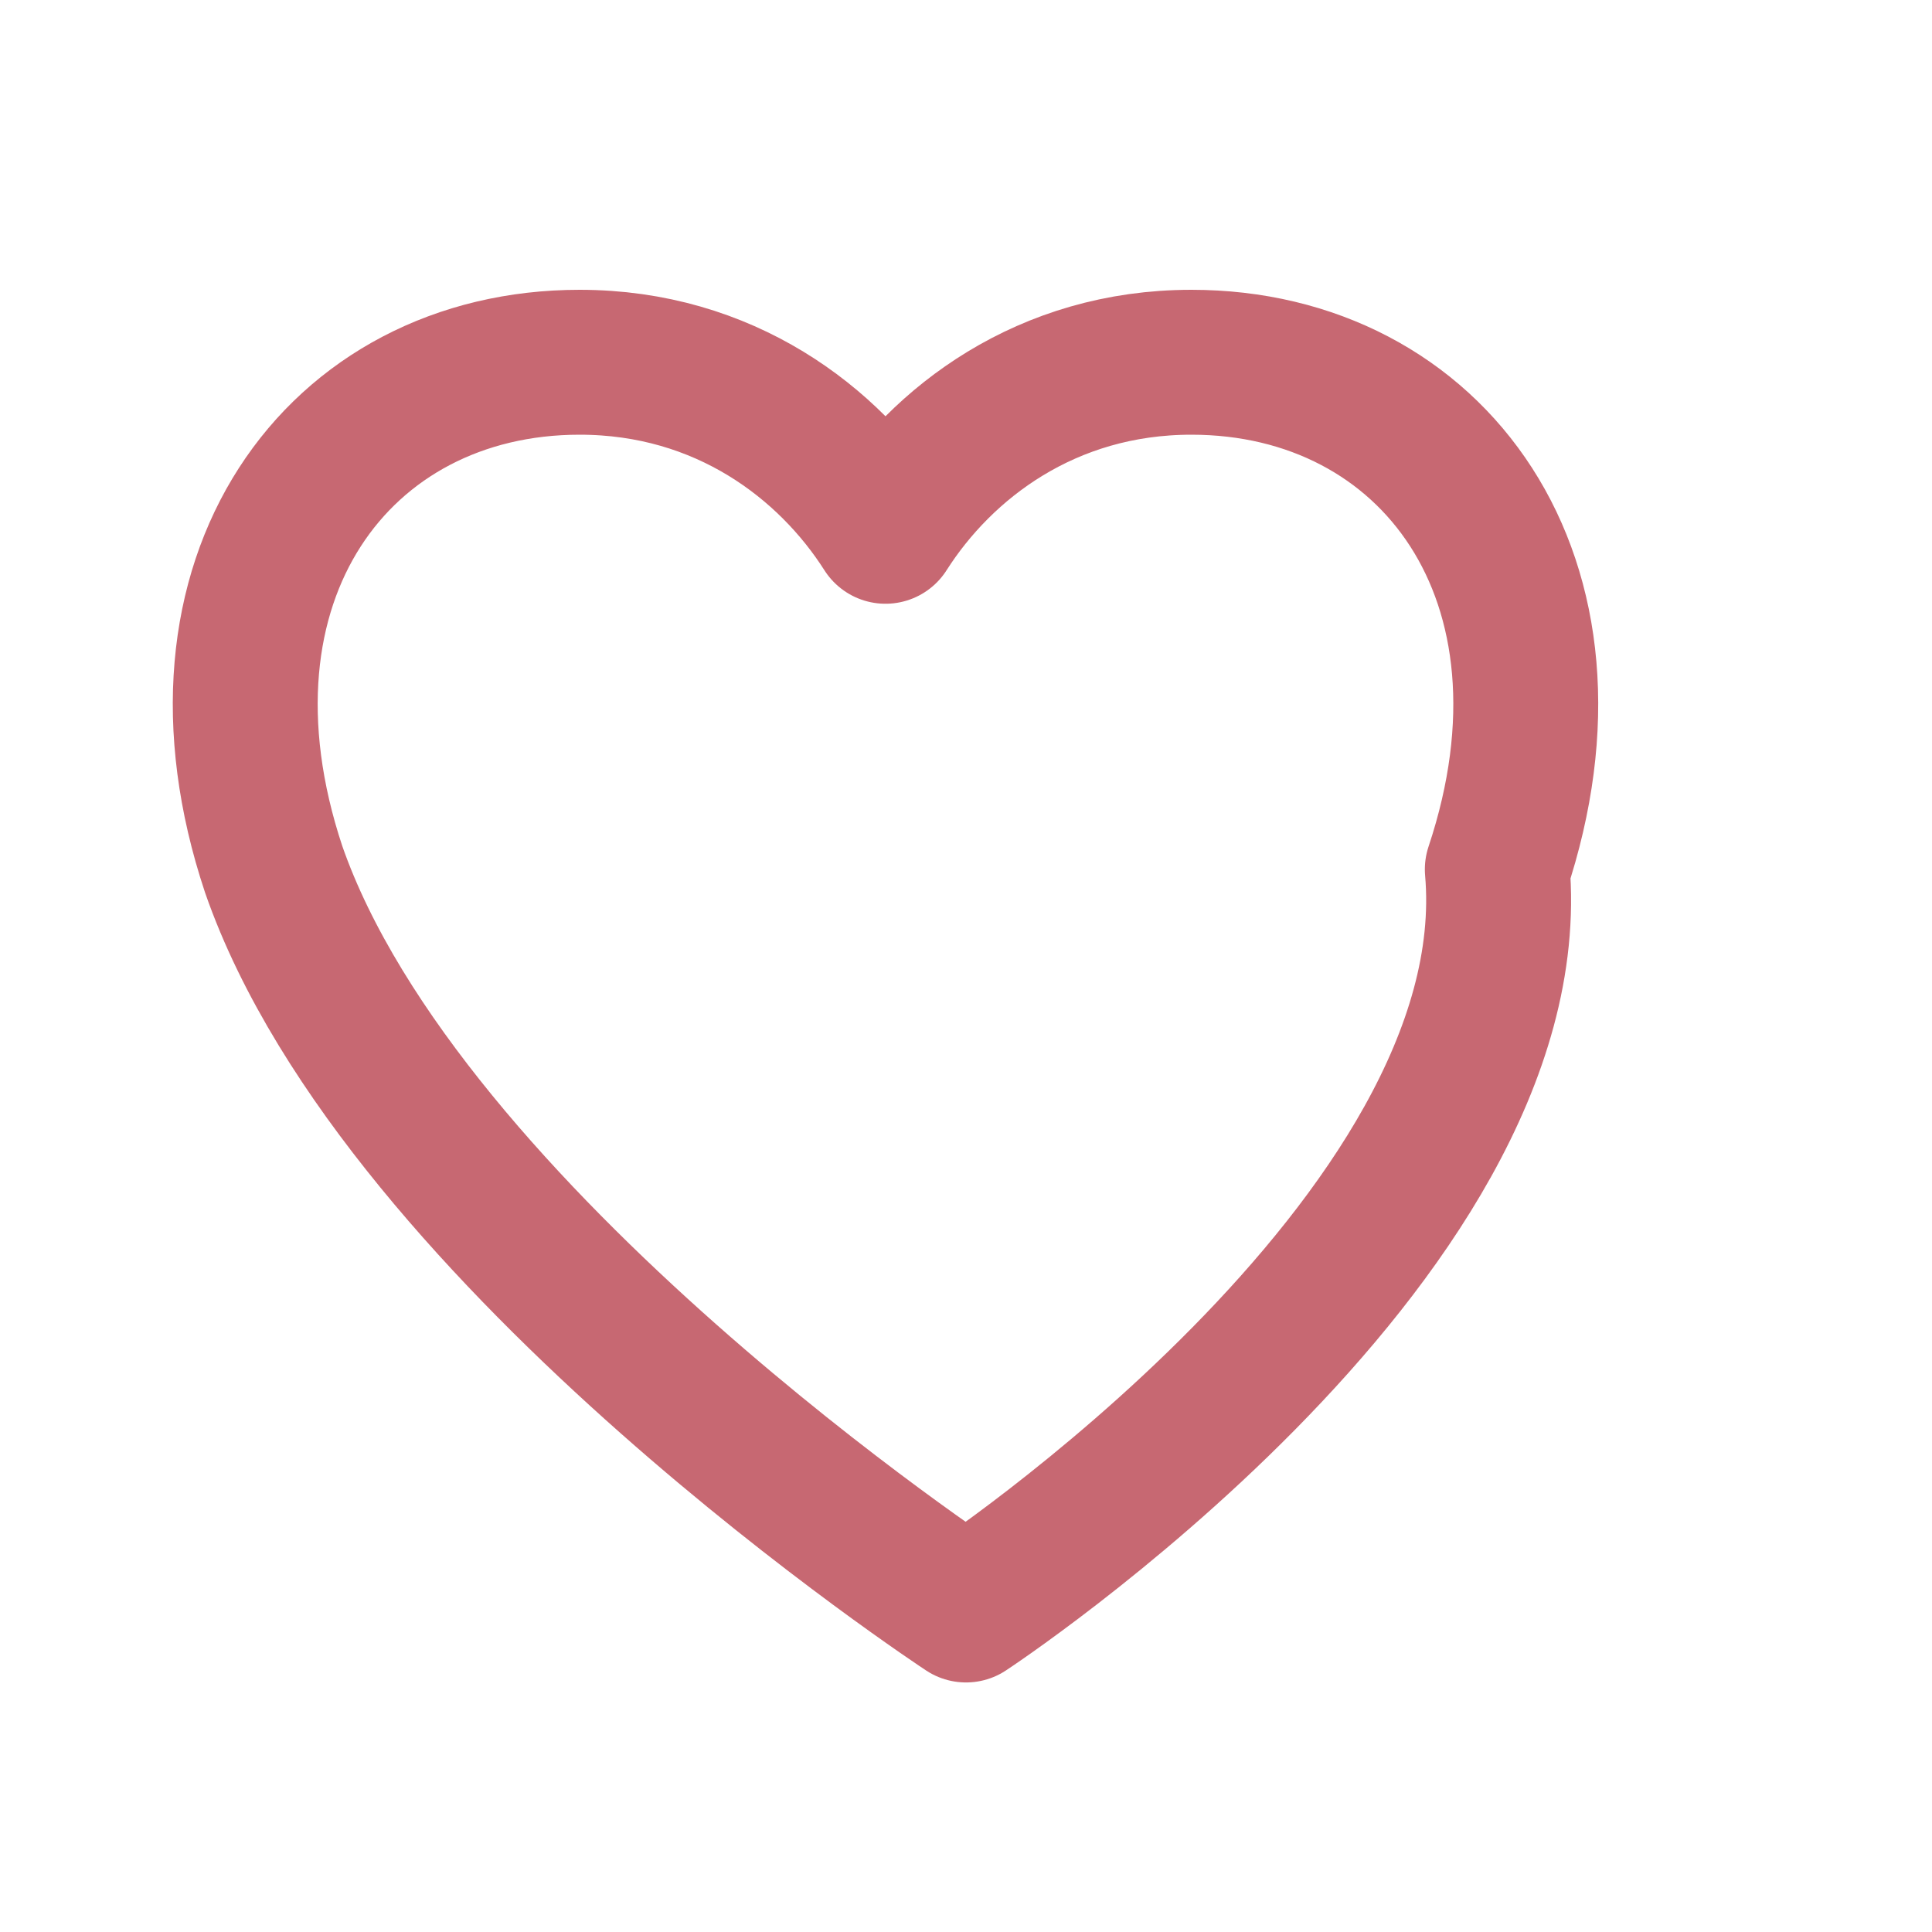
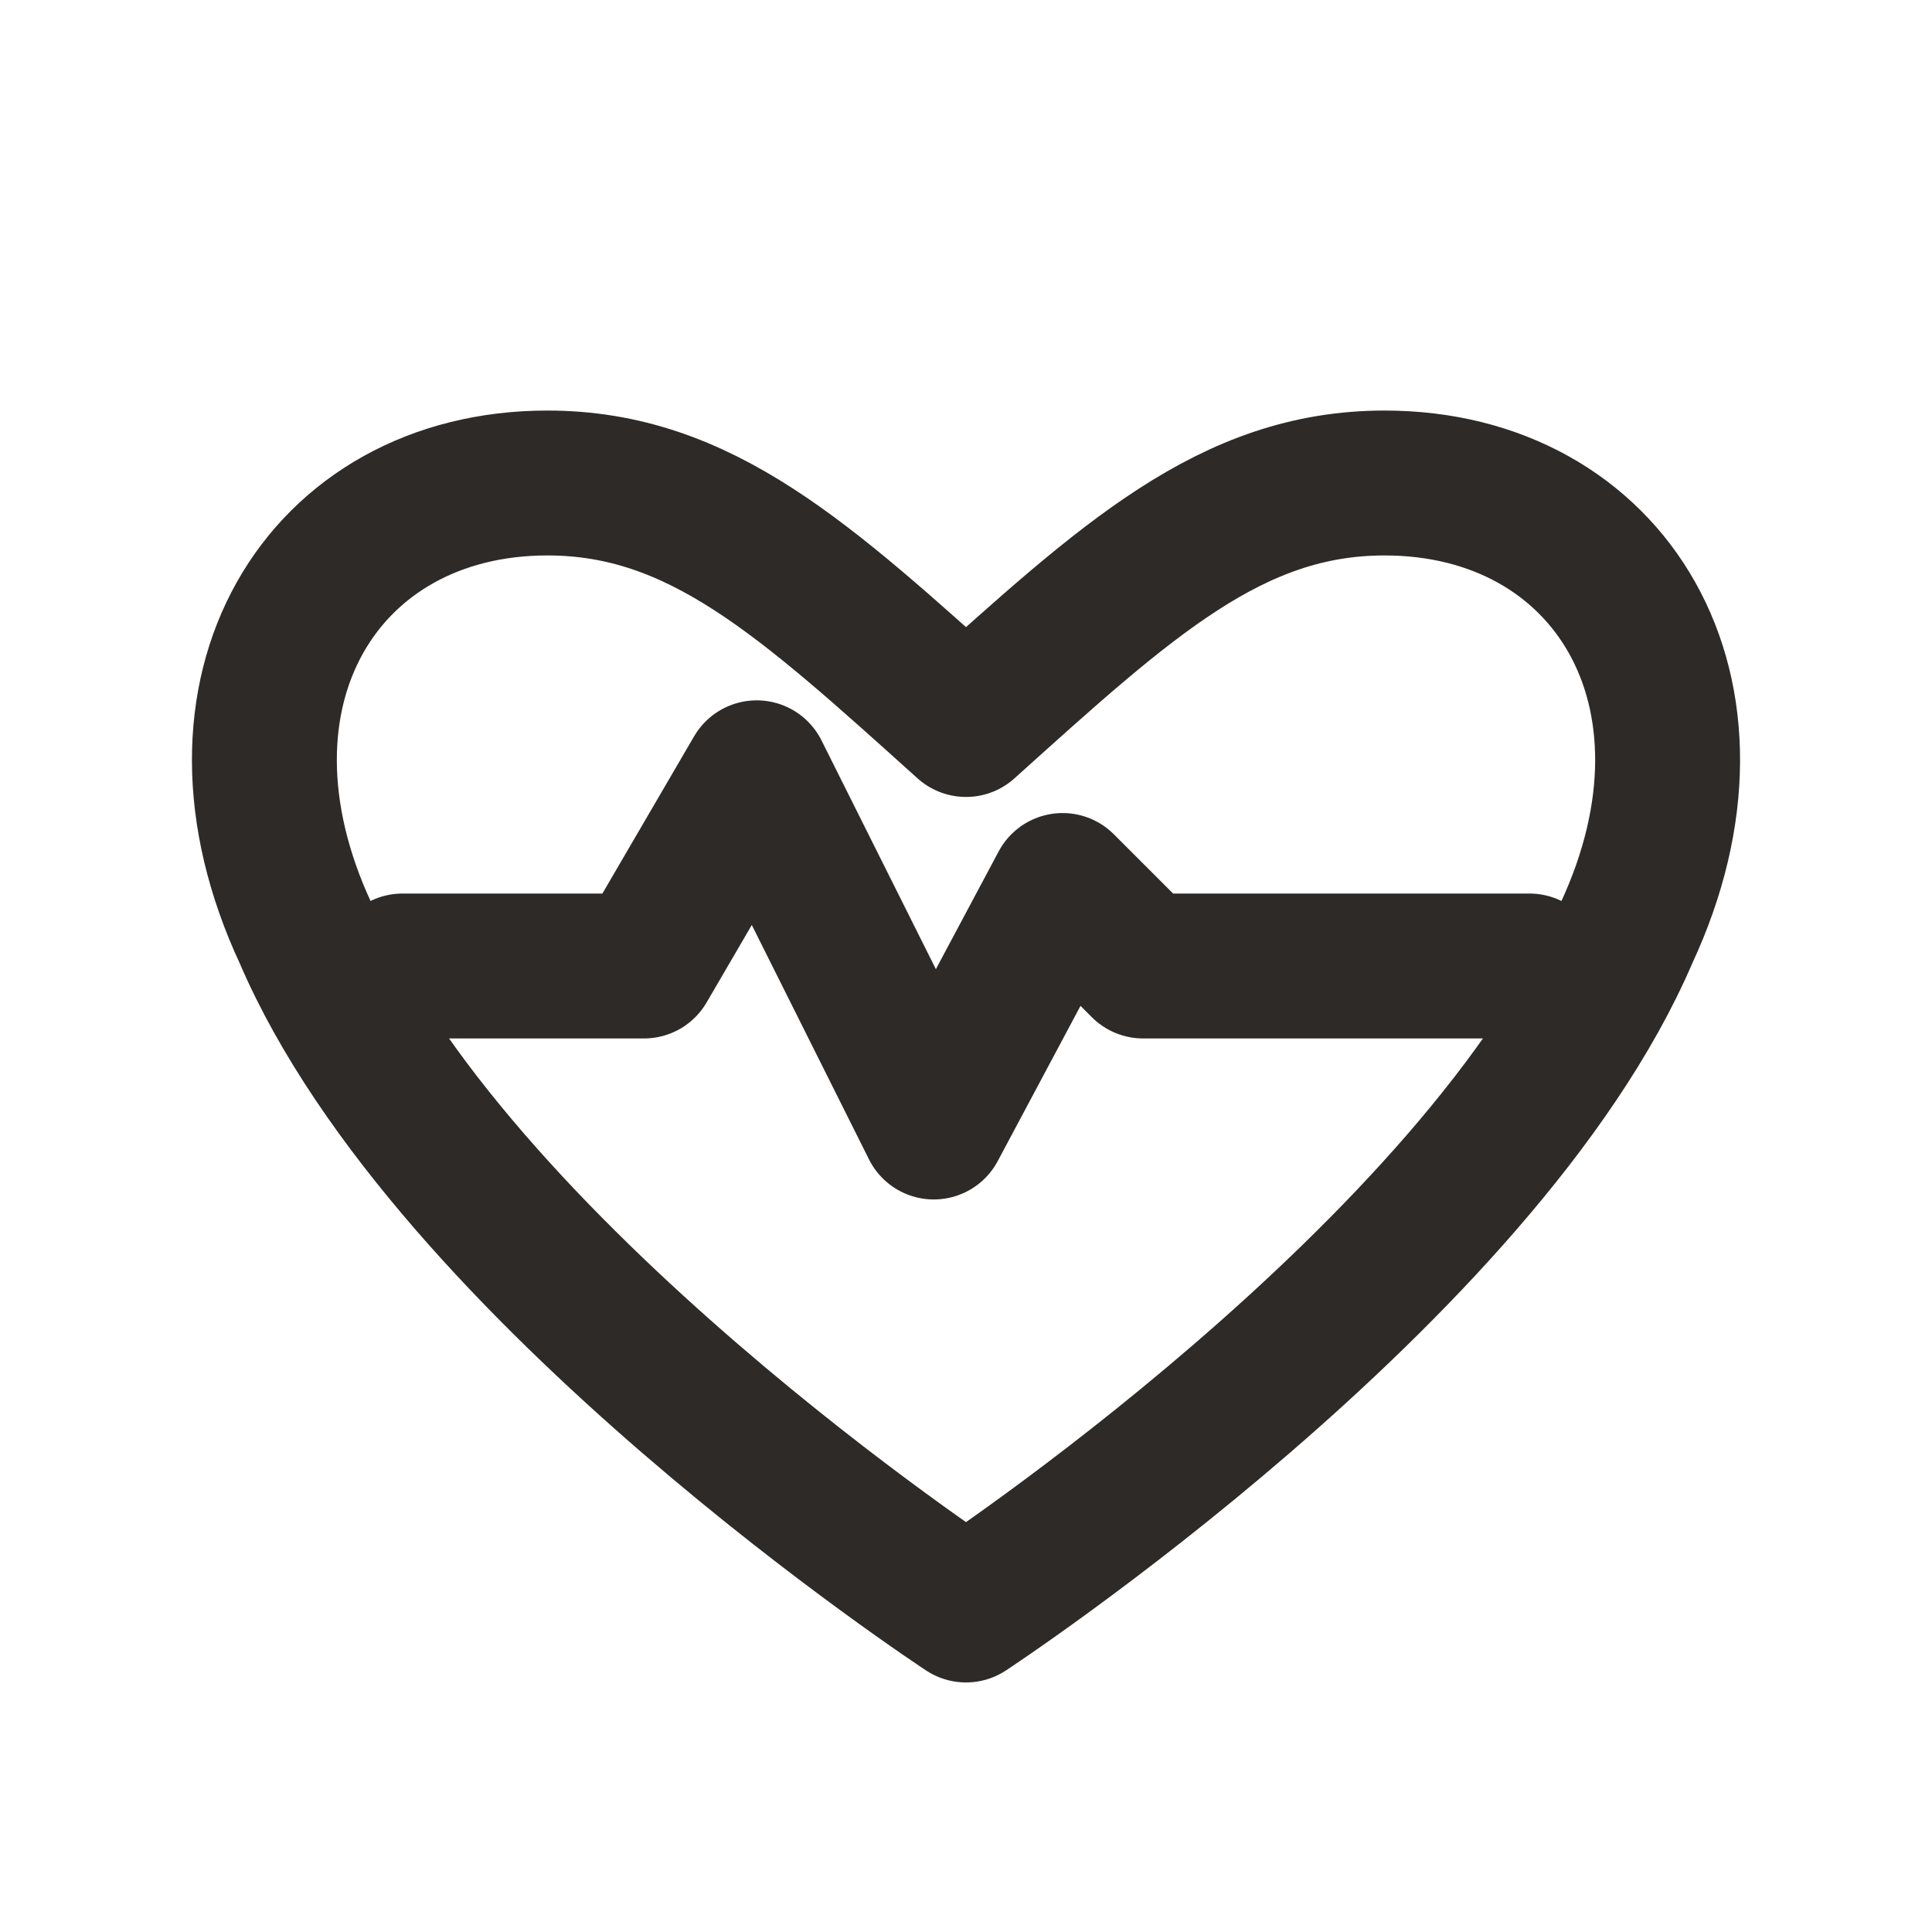
<svg xmlns="http://www.w3.org/2000/svg" viewBox="0 0 24 24">
-   <path d="M12 20s-7-4.6-8.6-9.2C2.2 7.2 4.2 4.5 7.2 4.5c1.8 0 3.1 1 3.8 2.1.7-1.1 2-2.1 3.8-2.1 3 0 5 2.7 3.8 6.3C19 15.4 12 20 12 20Z" fill="none" stroke="#c76872" stroke-width="1.8" stroke-linejoin="round" />
+   <g stroke="#2e2a27" stroke-width="1.8" stroke-linecap="round" stroke-linejoin="round" fill="none">
+     <path d="M12 20s-6.4-4.2-8.2-8.4C2.4 8.6 4 6 6.8 6c1.9 0 3.2 1.2 5.2 3 2-1.8 3.3-3 5.2-3 2.8 0 4.4 2.6 3 5.6C18.4 15.8 12 20 12 20z" />
+     <path d="M5 12h3l1.4-2.4L11.6 14l1.6-3 1 1h4.8" />
+   </g>
</svg>
